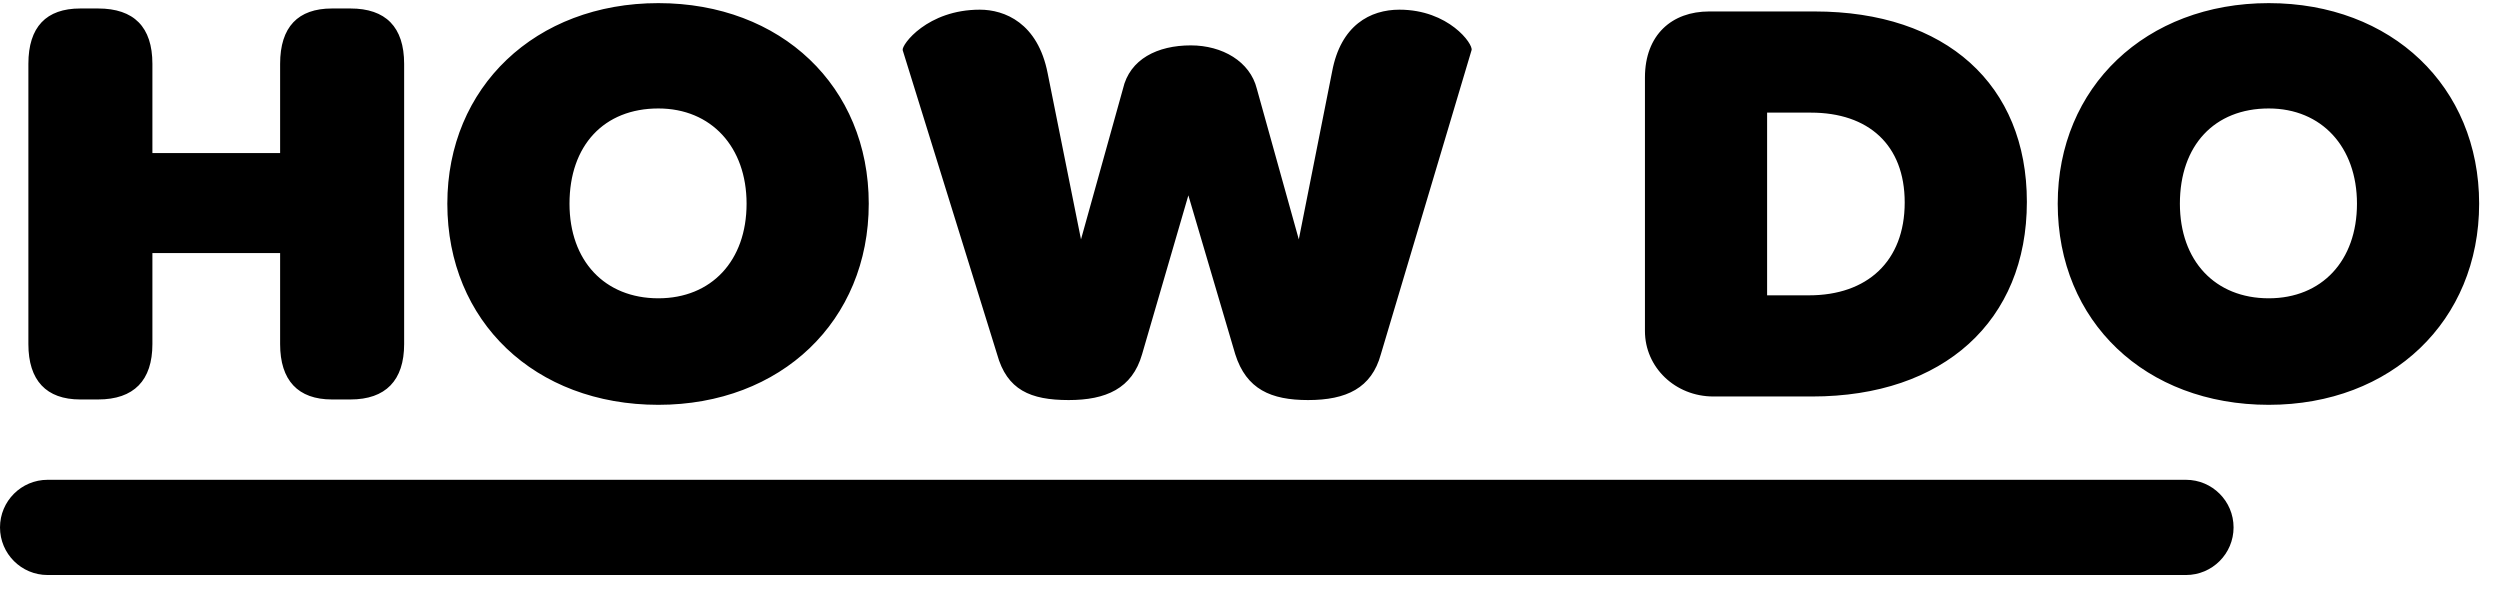
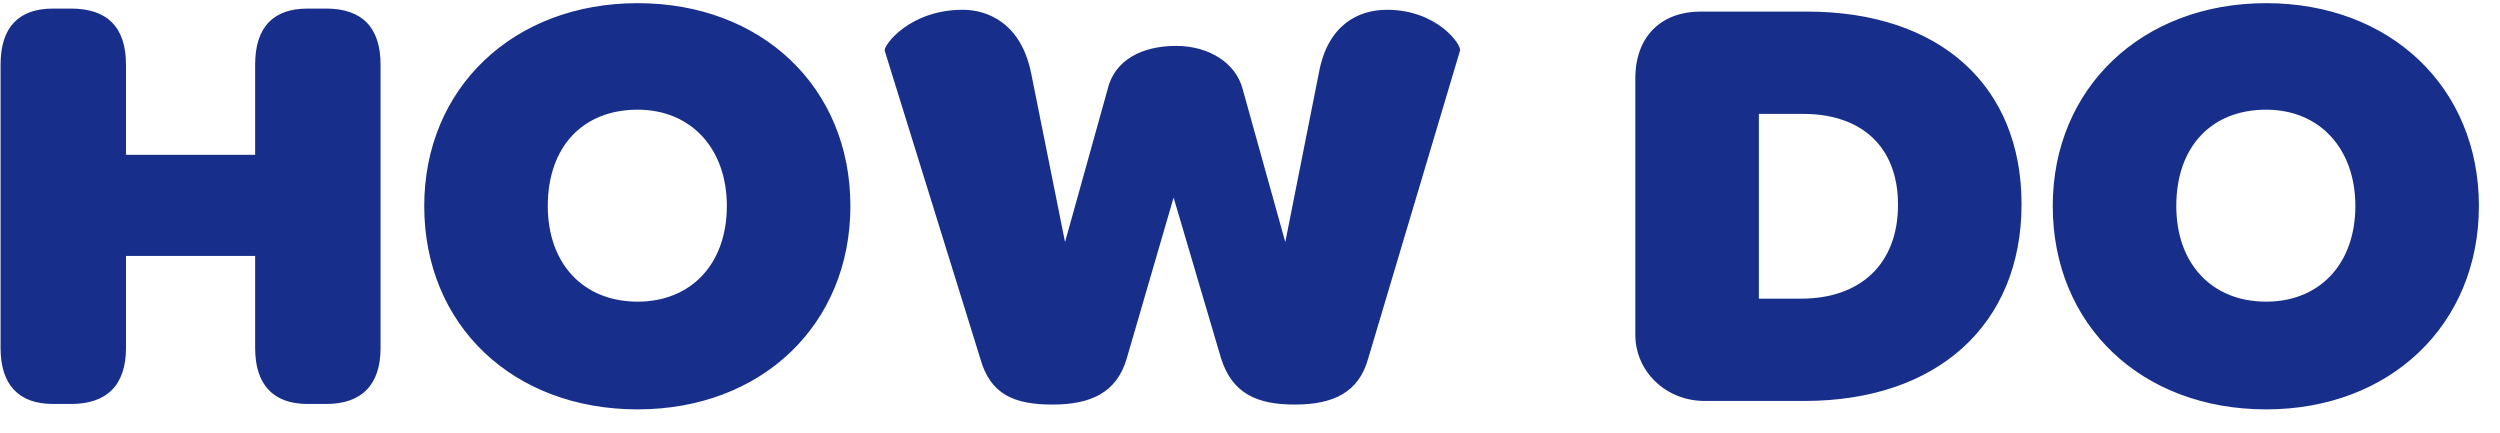
- <svg xmlns="http://www.w3.org/2000/svg" xmlns:xlink="http://www.w3.org/1999/xlink" width="719px" height="172px" viewBox="0 0 719 172" version="1.1">
+ <svg xmlns="http://www.w3.org/2000/svg" xmlns:xlink="http://www.w3.org/1999/xlink" width="711px" height="123px" viewBox="0 0 711 123" version="1.1">
  <defs>
-     <path d="M473.086,95.204 L473.086,22.294 C473.086,9.971 480.893,3.296 491.541,3.296 L521.885,3.296 C559.682,3.296 582.928,24.348 582.928,58.064 C582.928,92.294 558.972,114.03 521.175,114.03 L492.783,114.03 C481.781,114.03 473.086,105.644 473.086,95.204 Z M508.221,84.935 L520.288,84.935 C536.968,84.935 547.793,75.179 547.793,58.235 C547.793,41.634 537.323,32.392 520.82,32.392 L508.221,32.392 L508.221,84.935 Z M591.801,58.577 C591.801,25.032 617.176,0.9 652.489,0.9 C687.802,0.9 713,24.861 713,58.577 C713,92.294 687.802,116.426 652.489,116.426 C616.999,116.426 591.801,92.465 591.801,58.577 Z M626.936,58.577 C626.936,75.008 637.051,85.79 652.489,85.79 C667.75,85.79 677.865,75.008 677.865,58.577 C677.865,42.318 667.75,31.194 652.489,31.194 C636.873,31.194 626.936,41.805 626.936,58.577 Z M8.163,98.969 C8.163,109.409 13.309,114.886 23.069,114.886 L28.215,114.886 C38.507,114.886 43.831,109.409 43.831,98.969 L43.831,72.783 L80.563,72.783 L80.563,98.969 C80.563,109.409 85.709,114.886 95.469,114.886 L100.792,114.886 C110.907,114.886 116.231,109.409 116.231,98.969 L116.231,18.357 C116.231,7.746 110.907,2.44 100.792,2.44 L95.469,2.44 C85.709,2.44 80.563,7.746 80.563,18.357 L80.563,44.03 L43.831,44.03 L43.831,18.357 C43.831,7.746 38.507,2.44 28.215,2.44 L23.069,2.44 C13.309,2.44 8.163,7.746 8.163,18.357 L8.163,98.969 Z M128.652,58.577 C128.652,25.032 154.028,0.9 189.341,0.9 C224.654,0.9 249.852,24.861 249.852,58.577 C249.852,92.294 224.654,116.426 189.341,116.426 C153.85,116.426 128.652,92.465 128.652,58.577 Z M163.788,58.577 C163.788,75.008 173.902,85.79 189.341,85.79 C204.602,85.79 214.716,75.008 214.716,58.577 C214.716,42.318 204.602,31.194 189.341,31.194 C173.725,31.194 163.788,41.805 163.788,58.577 Z M286.762,101.878 C289.601,112.147 296.344,115.057 307.346,115.057 C317.993,115.057 325.623,111.805 328.463,101.878 L341.772,56.181 L355.258,101.878 C358.452,111.976 365.55,115.057 376.197,115.057 C387.199,115.057 394.475,111.634 397.136,101.878 L423.222,14.421 C423.754,12.709 416.656,2.783 402.46,2.783 C394.12,2.783 385.602,7.233 383.118,20.582 L373.535,68.846 L361.469,25.546 C359.517,17.673 351.531,13.052 342.481,13.052 C332.899,13.052 324.914,16.988 322.962,25.546 L310.895,68.846 L301.313,21.096 C298.473,6.548 288.891,2.783 281.793,2.783 C266.71,2.783 259.257,12.88 259.611,14.421 L286.762,101.878 Z" id="path-1" />
+     <path d="M465.086,95.204 L465.086,22.294 C465.086,9.971 472.893,3.296 483.541,3.296 L513.885,3.296 C551.682,3.296 574.928,24.348 574.928,58.064 C574.928,92.294 550.972,114.03 513.175,114.03 L484.783,114.03 C473.781,114.03 465.086,105.644 465.086,95.204 Z M500.221,84.935 L512.288,84.935 C528.968,84.935 539.793,75.179 539.793,58.235 C539.793,41.634 529.323,32.392 512.82,32.392 L500.221,32.392 L500.221,84.935 Z M583.801,58.577 C583.801,25.032 609.176,0.9 644.489,0.9 C679.802,0.9 705,24.861 705,58.577 C705,92.294 679.802,116.426 644.489,116.426 C608.999,116.426 583.801,92.465 583.801,58.577 Z M618.936,58.577 C618.936,75.008 629.051,85.79 644.489,85.79 C659.75,85.79 669.865,75.008 669.865,58.577 C669.865,42.318 659.75,31.194 644.489,31.194 C628.873,31.194 618.936,41.805 618.936,58.577 Z M0.163,98.969 C0.163,109.409 5.309,114.886 15.069,114.886 L20.215,114.886 C30.507,114.886 35.831,109.409 35.831,98.969 L35.831,72.783 L72.563,72.783 L72.563,98.969 C72.563,109.409 77.709,114.886 87.469,114.886 L92.792,114.886 C102.907,114.886 108.231,109.409 108.231,98.969 L108.231,18.357 C108.231,7.746 102.907,2.44 92.792,2.44 L87.469,2.44 C77.709,2.44 72.563,7.746 72.563,18.357 L72.563,44.03 L35.831,44.03 L35.831,18.357 C35.831,7.746 30.507,2.44 20.215,2.44 L15.069,2.44 C5.309,2.44 0.163,7.746 0.163,18.357 L0.163,98.969 Z M120.652,58.577 C120.652,25.032 146.028,0.9 181.341,0.9 C216.654,0.9 241.852,24.861 241.852,58.577 C241.852,92.294 216.654,116.426 181.341,116.426 C145.85,116.426 120.652,92.465 120.652,58.577 Z M155.788,58.577 C155.788,75.008 165.902,85.79 181.341,85.79 C196.602,85.79 206.716,75.008 206.716,58.577 C206.716,42.318 196.602,31.194 181.341,31.194 C165.725,31.194 155.788,41.805 155.788,58.577 Z M278.762,101.878 C281.601,112.147 288.344,115.057 299.346,115.057 C309.993,115.057 317.623,111.805 320.463,101.878 L333.772,56.181 L347.258,101.878 C350.452,111.976 357.55,115.057 368.197,115.057 C379.199,115.057 386.475,111.634 389.136,101.878 L415.222,14.421 C415.754,12.709 408.656,2.783 394.46,2.783 C386.12,2.783 377.602,7.233 375.118,20.582 L365.535,68.846 L353.469,25.546 C351.517,17.673 343.531,13.052 334.481,13.052 C324.899,13.052 316.914,16.988 314.962,25.546 L302.895,68.846 L293.313,21.096 C290.473,6.548 280.891,2.783 273.793,2.783 C258.71,2.783 251.257,12.88 251.611,14.421 L278.762,101.878 Z" id="path-1" />
    <filter x="-0.4%" y="-2.6%" width="101.7%" height="110.4%" filterUnits="objectBoundingBox" id="filter-2">
-       <feOffset dx="6" dy="6" in="SourceAlpha" result="shadowOffsetOuter1" />
-       <feColorMatrix values="0 0 0 0 1   0 0 0 0 1   0 0 0 0 1  0 0 0 1 0" type="matrix" in="shadowOffsetOuter1" />
-     </filter>
-     <rect id="path-3" x="0" y="137.991" width="642.374" height="27.384" rx="13.692" />
-     <filter x="-0.5%" y="-11.0%" width="101.9%" height="143.8%" filterUnits="objectBoundingBox" id="filter-4">
      <feOffset dx="6" dy="6" in="SourceAlpha" result="shadowOffsetOuter1" />
      <feColorMatrix values="0 0 0 0 1   0 0 0 0 1   0 0 0 0 1  0 0 0 1 0" type="matrix" in="shadowOffsetOuter1" />
    </filter>
  </defs>
  <g id="Page-1" stroke="none" stroke-width="1" fill="none" fill-rule="evenodd">
-     <g id="Logo" transform="translate(-67, -87)">
-       <g id="Group-4" transform="translate(67, 87)">
+     <g id="Logo" transform="translate(-75, -87)">
+       <g id="Group-4" transform="translate(75, 87)">
        <g id="DO">
          <use fill="black" fill-opacity="1" filter="url(#filter-2)" xlink:href="#path-1" />
-           <use fill="#000000" fill-rule="evenodd" xlink:href="#path-1" />
-         </g>
-         <g id="Rectangle">
-           <use fill="black" fill-opacity="1" filter="url(#filter-4)" xlink:href="#path-3" />
-           <use fill="#000000" fill-rule="evenodd" xlink:href="#path-3" />
+           <use fill="#182E8B" fill-rule="evenodd" xlink:href="#path-1" />
        </g>
      </g>
    </g>
  </g>
</svg>
